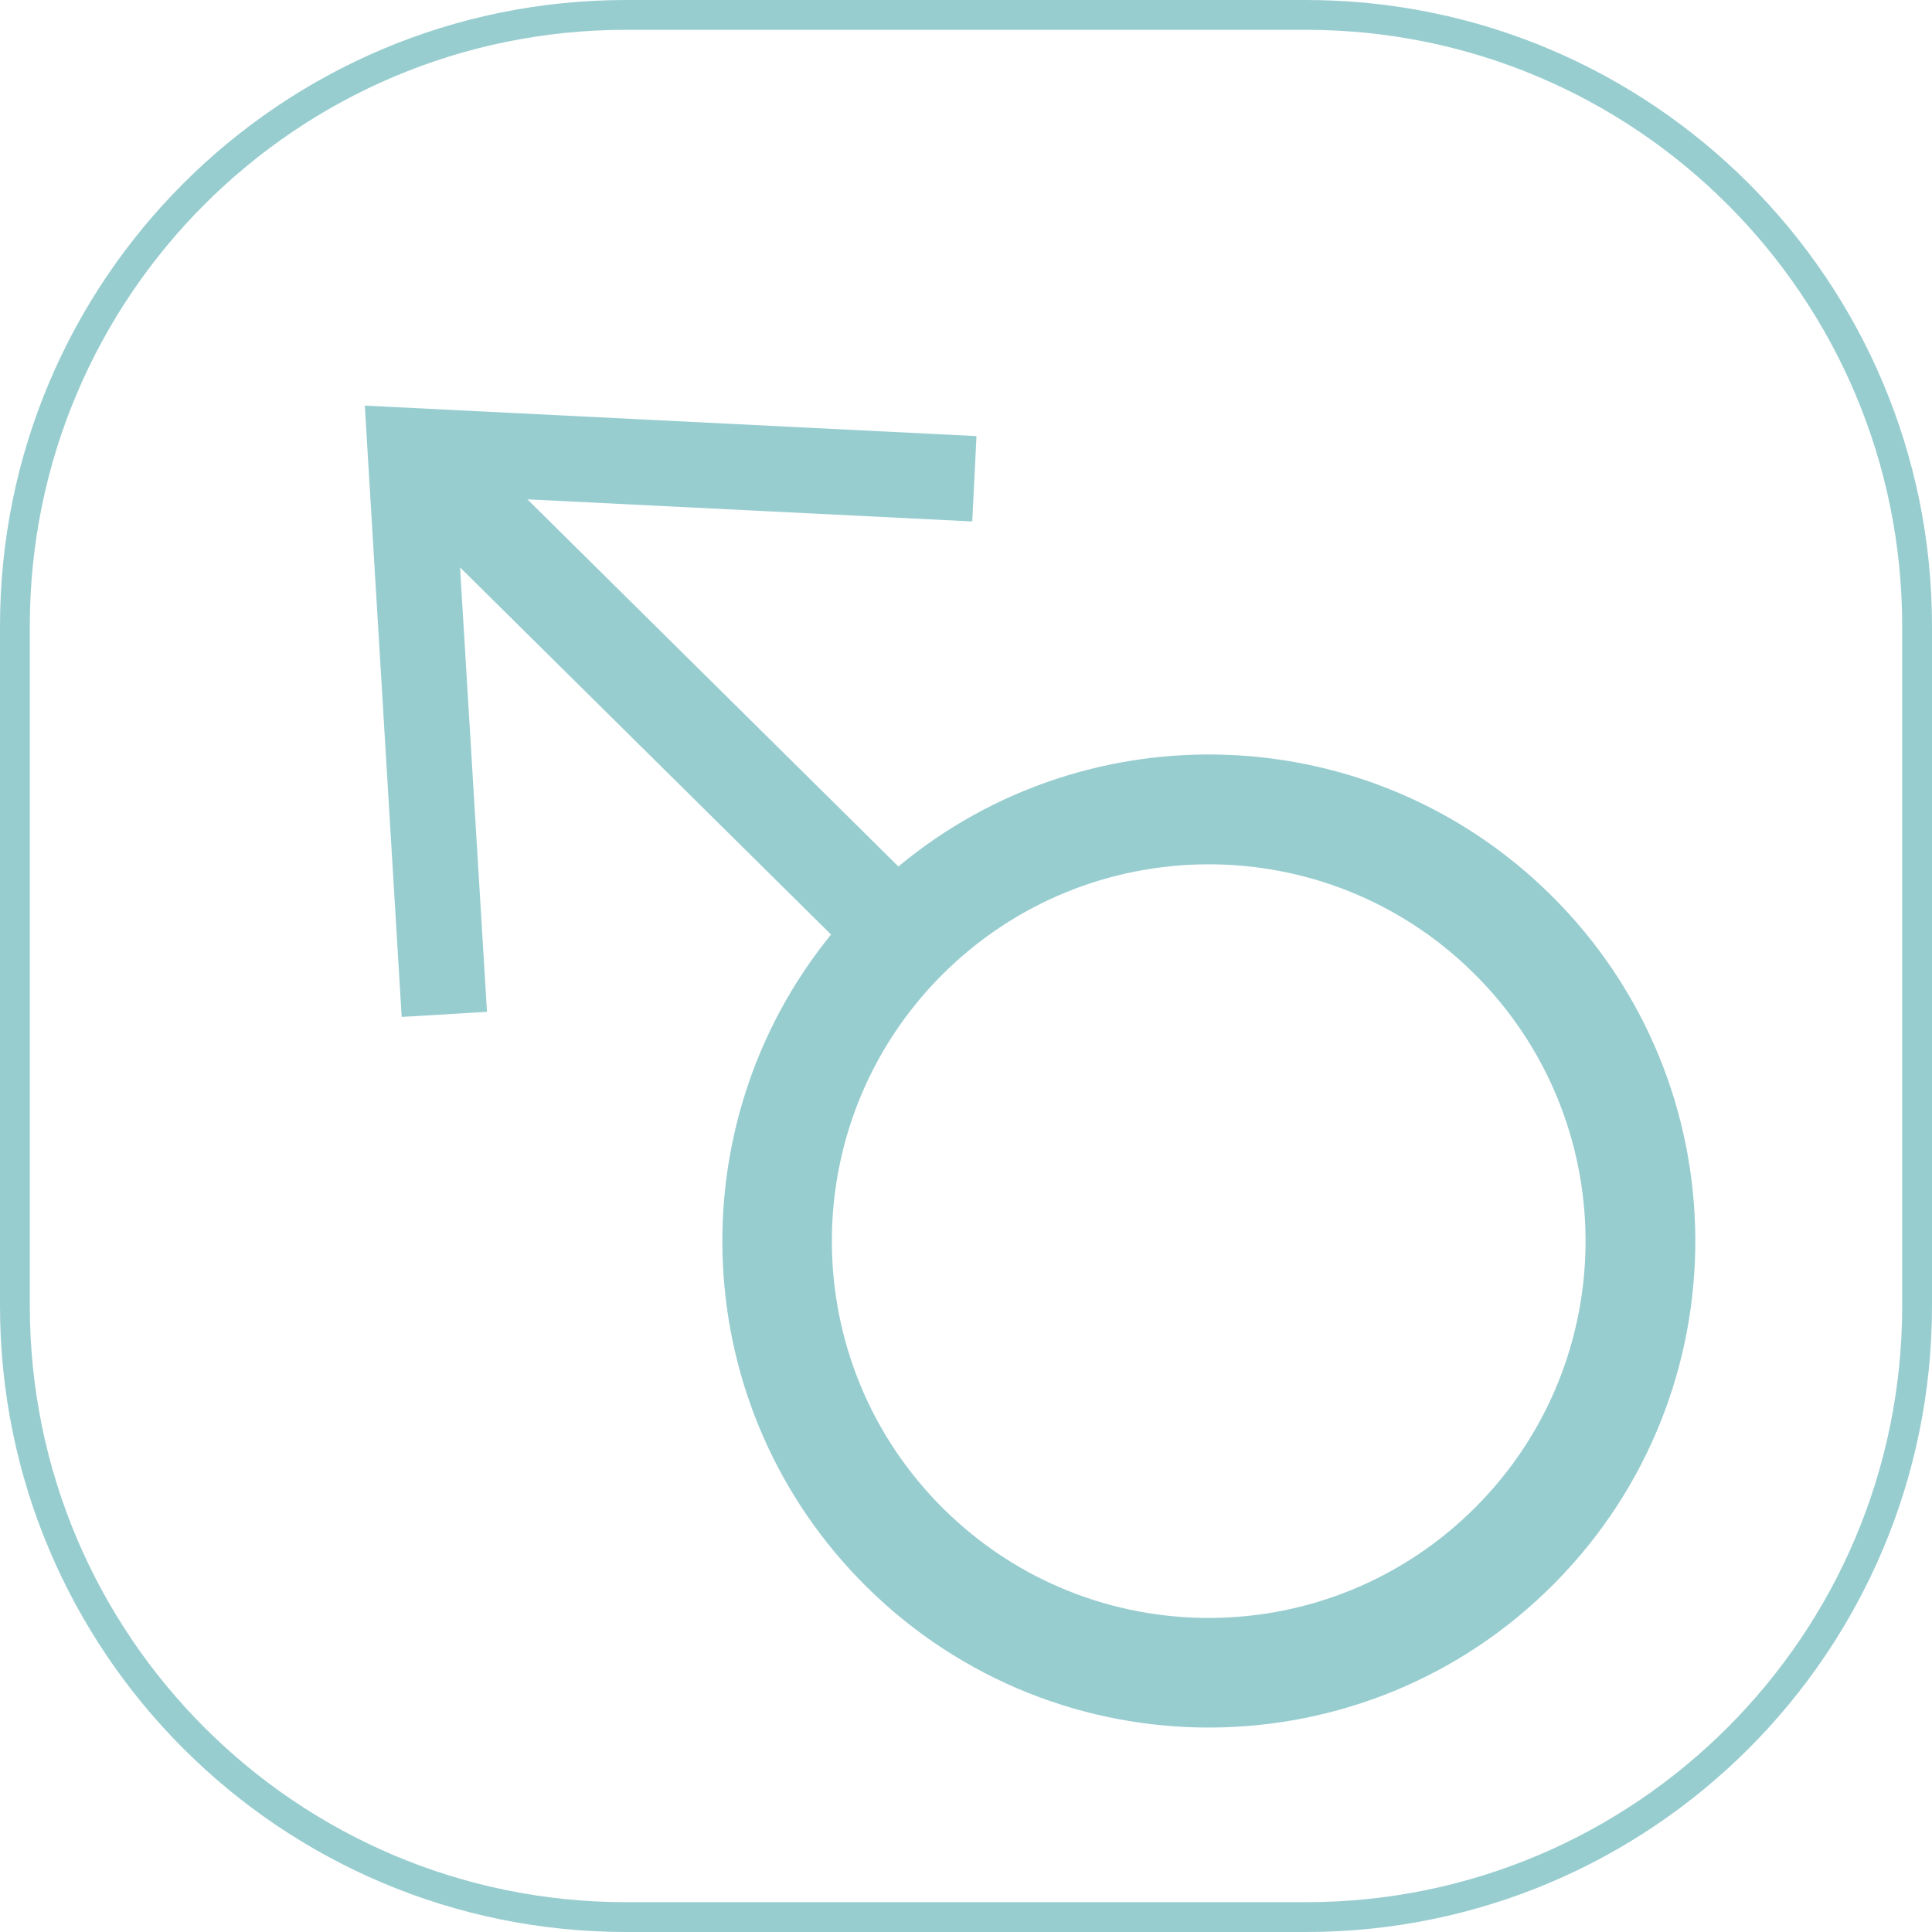
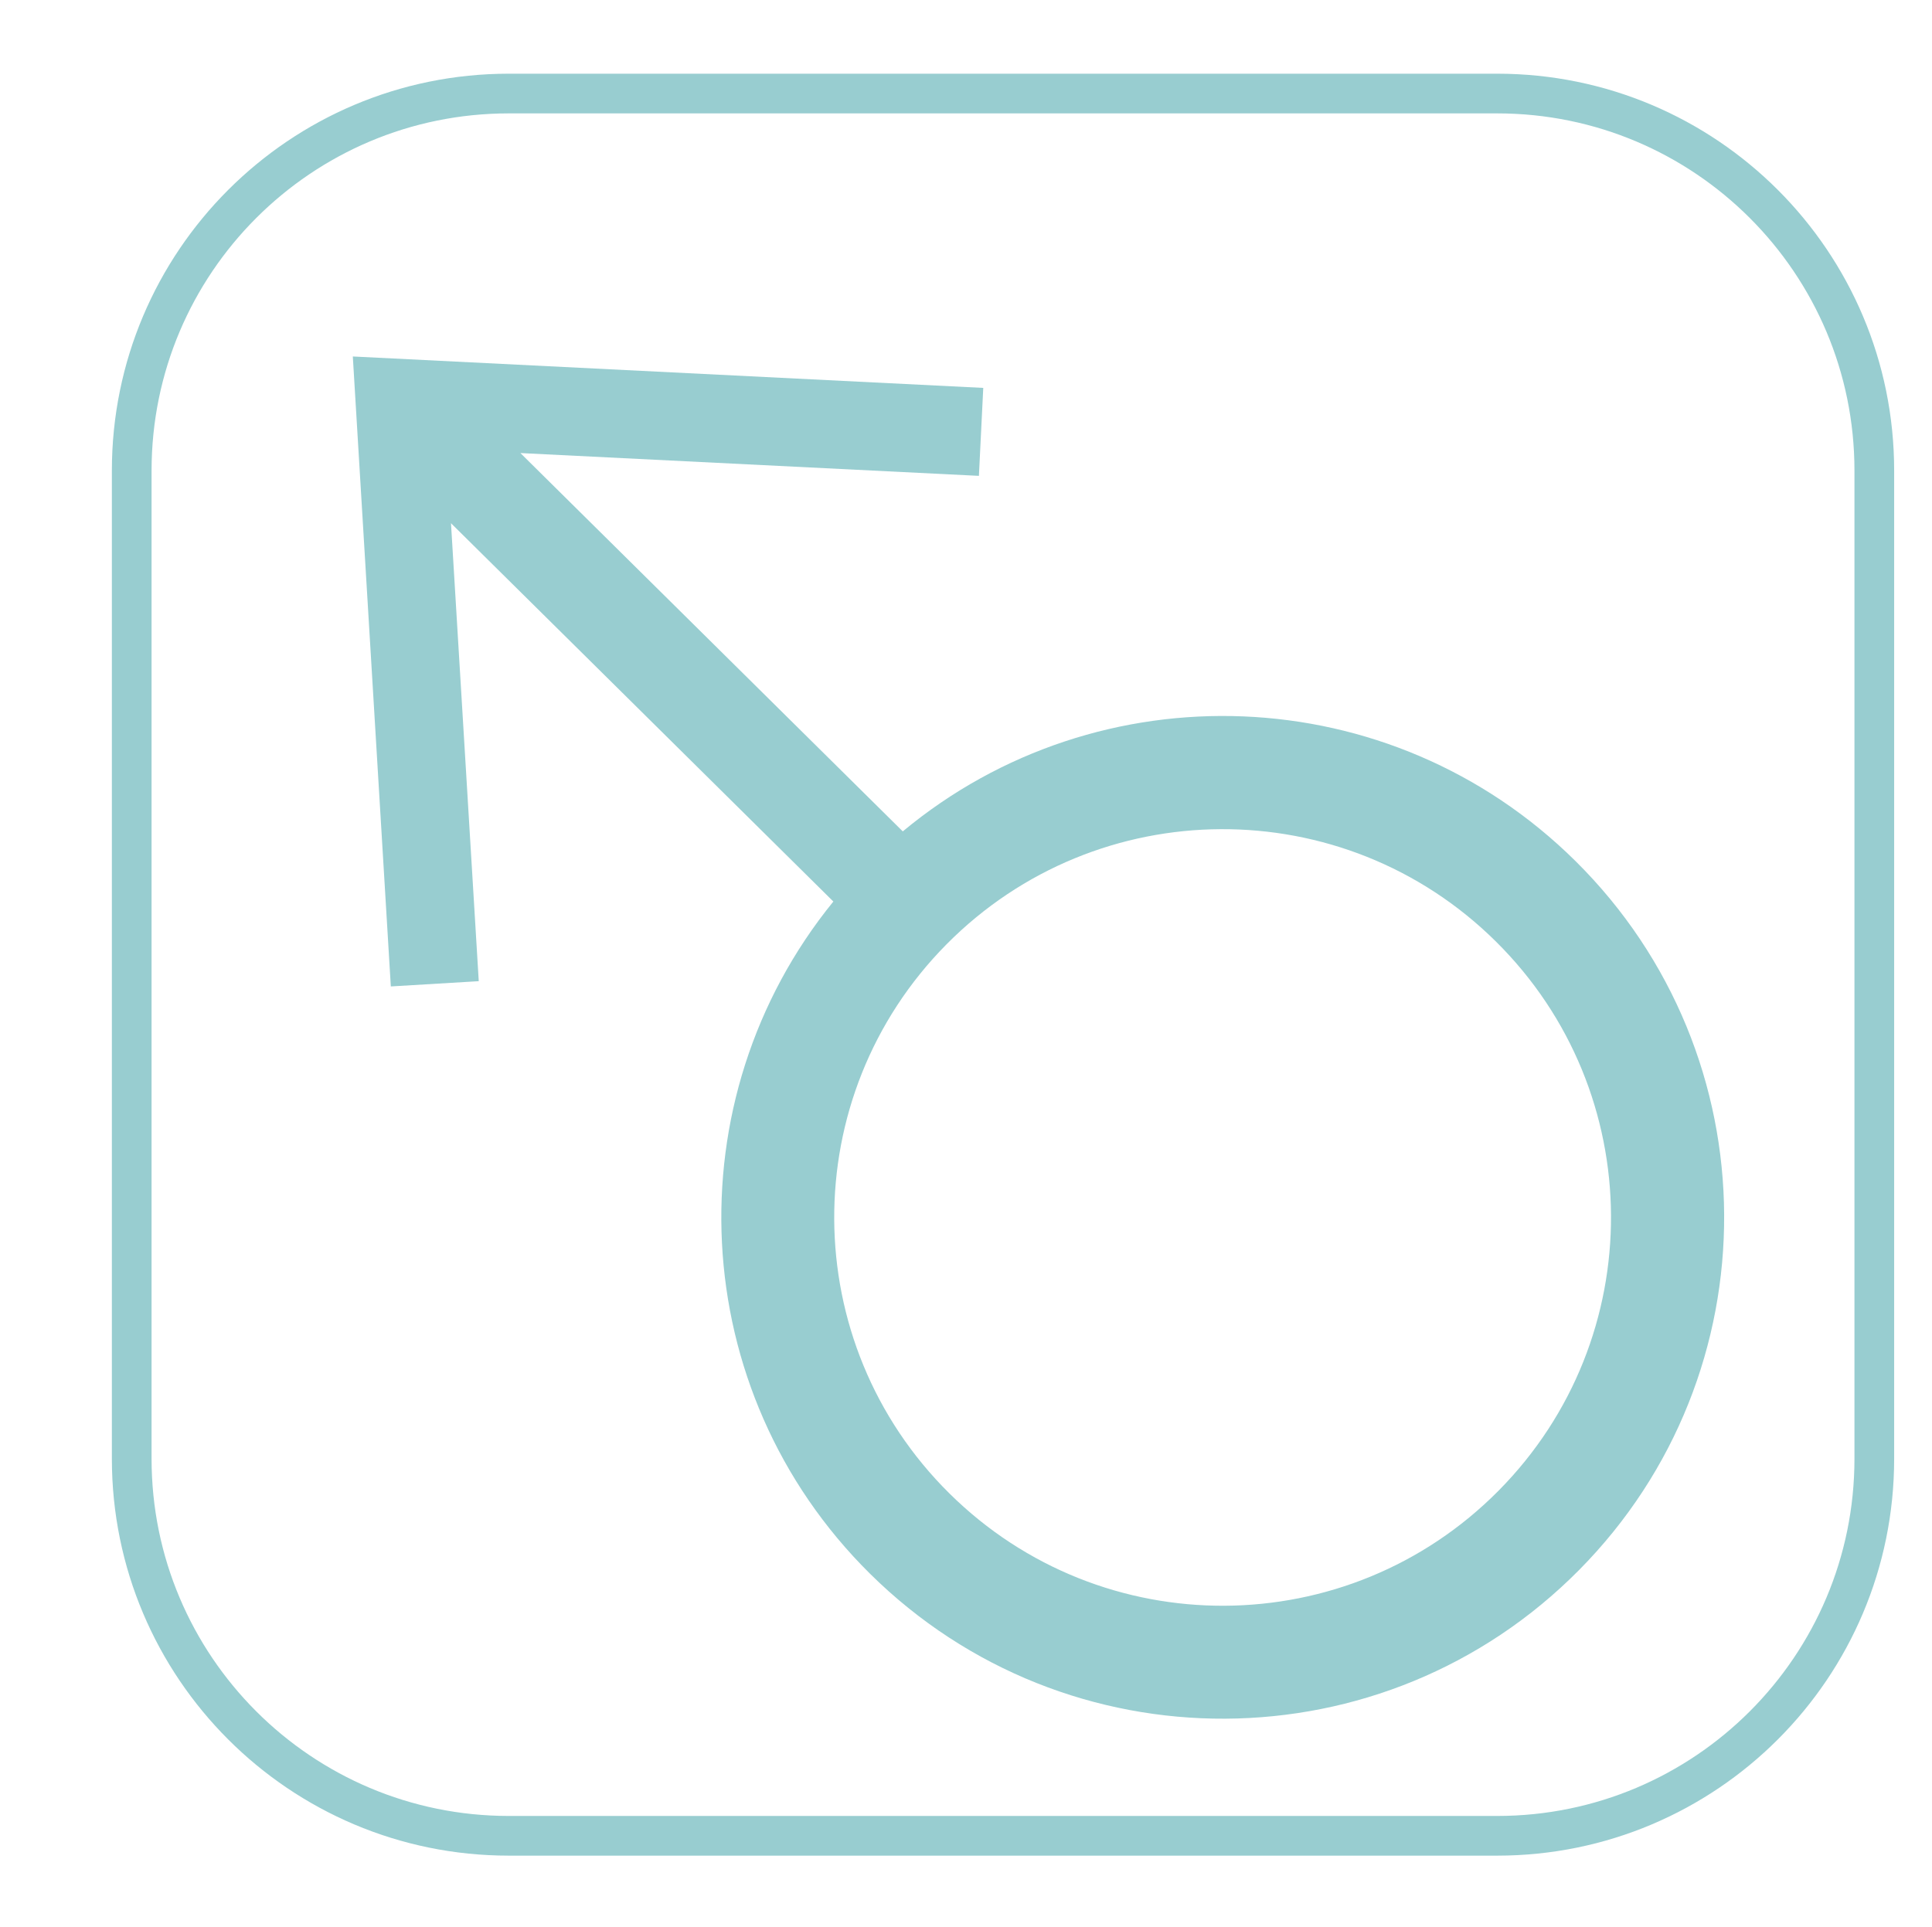
- <svg xmlns="http://www.w3.org/2000/svg" width="324" height="324" viewBox="0 0 324 324" fill="none">
-   <rect x="2.5" y="2.5" width="319" height="319" rx="102.5" stroke="#98CDD0" stroke-width="5" />
-   <path d="M77.15 95.156L139.367 156.725C113.187 188.917 115.231 236.331 145.327 266.114C177.36 297.814 229.012 297.544 260.712 265.511C292.411 233.478 292.141 181.826 260.109 150.126C229.998 120.328 182.566 118.78 150.663 145.31L88.447 83.74L163.05 87.45L163.757 73.135L61.176 68.022L67.361 170.543L81.668 169.686L77.15 95.156ZM247.155 163.216C271.966 187.769 272.175 227.775 247.622 252.586C223.069 277.397 183.062 277.606 158.252 253.053C133.441 228.5 133.232 188.494 157.785 163.683C182.352 138.887 222.359 138.677 247.155 163.216Z" fill="#98CDD0" />
+ <svg xmlns="http://www.w3.org/2000/svg" width="730" height="728" viewBox="0 0 730 728" fill="none">
+   <rect x="49.77" y="35.351" width="658.431" height="658.431" rx="142.5" stroke="#98CDD0" stroke-width="15" />
+   <path d="M170.404 197.729L314.881 340.705C254.086 415.461 258.833 525.563 328.722 594.725C403.107 668.338 523.053 667.711 596.666 593.325C670.278 518.939 669.651 398.993 595.265 325.381C525.343 256.185 415.197 252.59 341.114 314.196L196.637 171.221L369.878 179.835L371.521 146.593L133.309 134.719L147.672 372.793L180.895 370.803L170.404 197.729ZM565.185 355.778C622.8 412.794 623.285 505.696 566.269 563.312C509.253 620.927 416.351 621.412 358.735 564.396C301.12 507.38 300.635 414.477 357.651 356.862C414.701 299.28 507.603 298.795 565.185 355.778Z" fill="#98CDD0" />
</svg>
